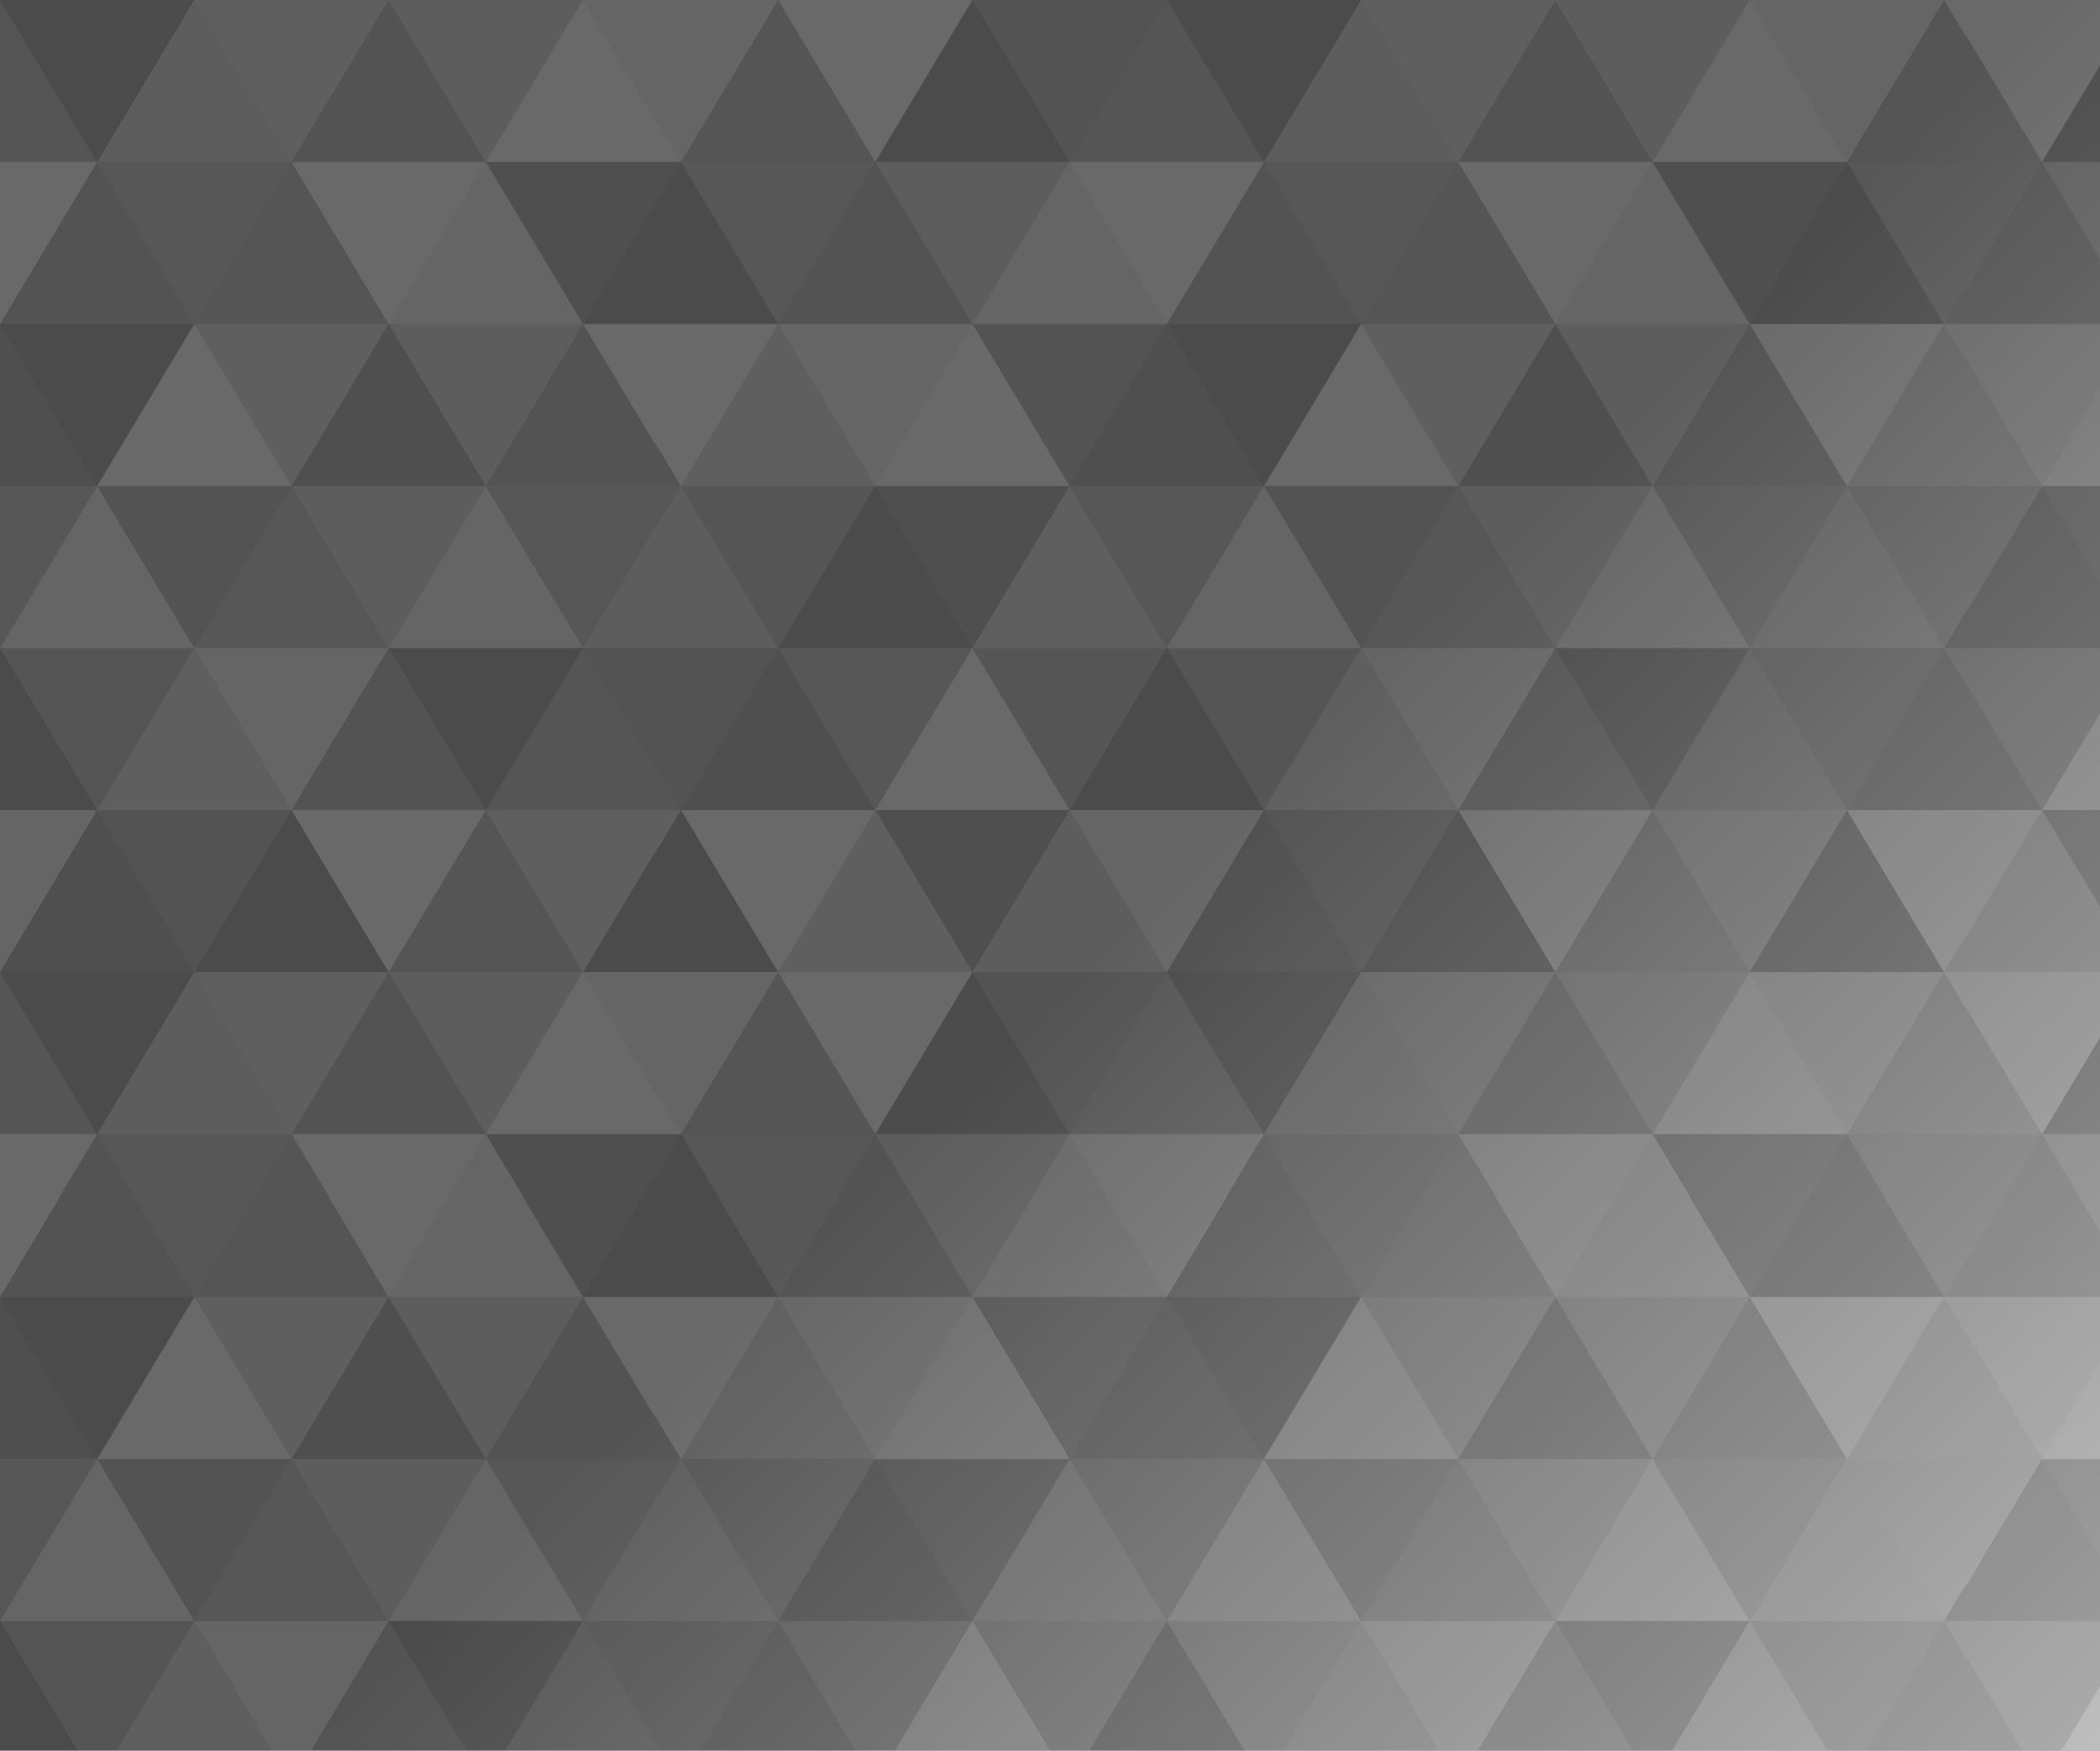
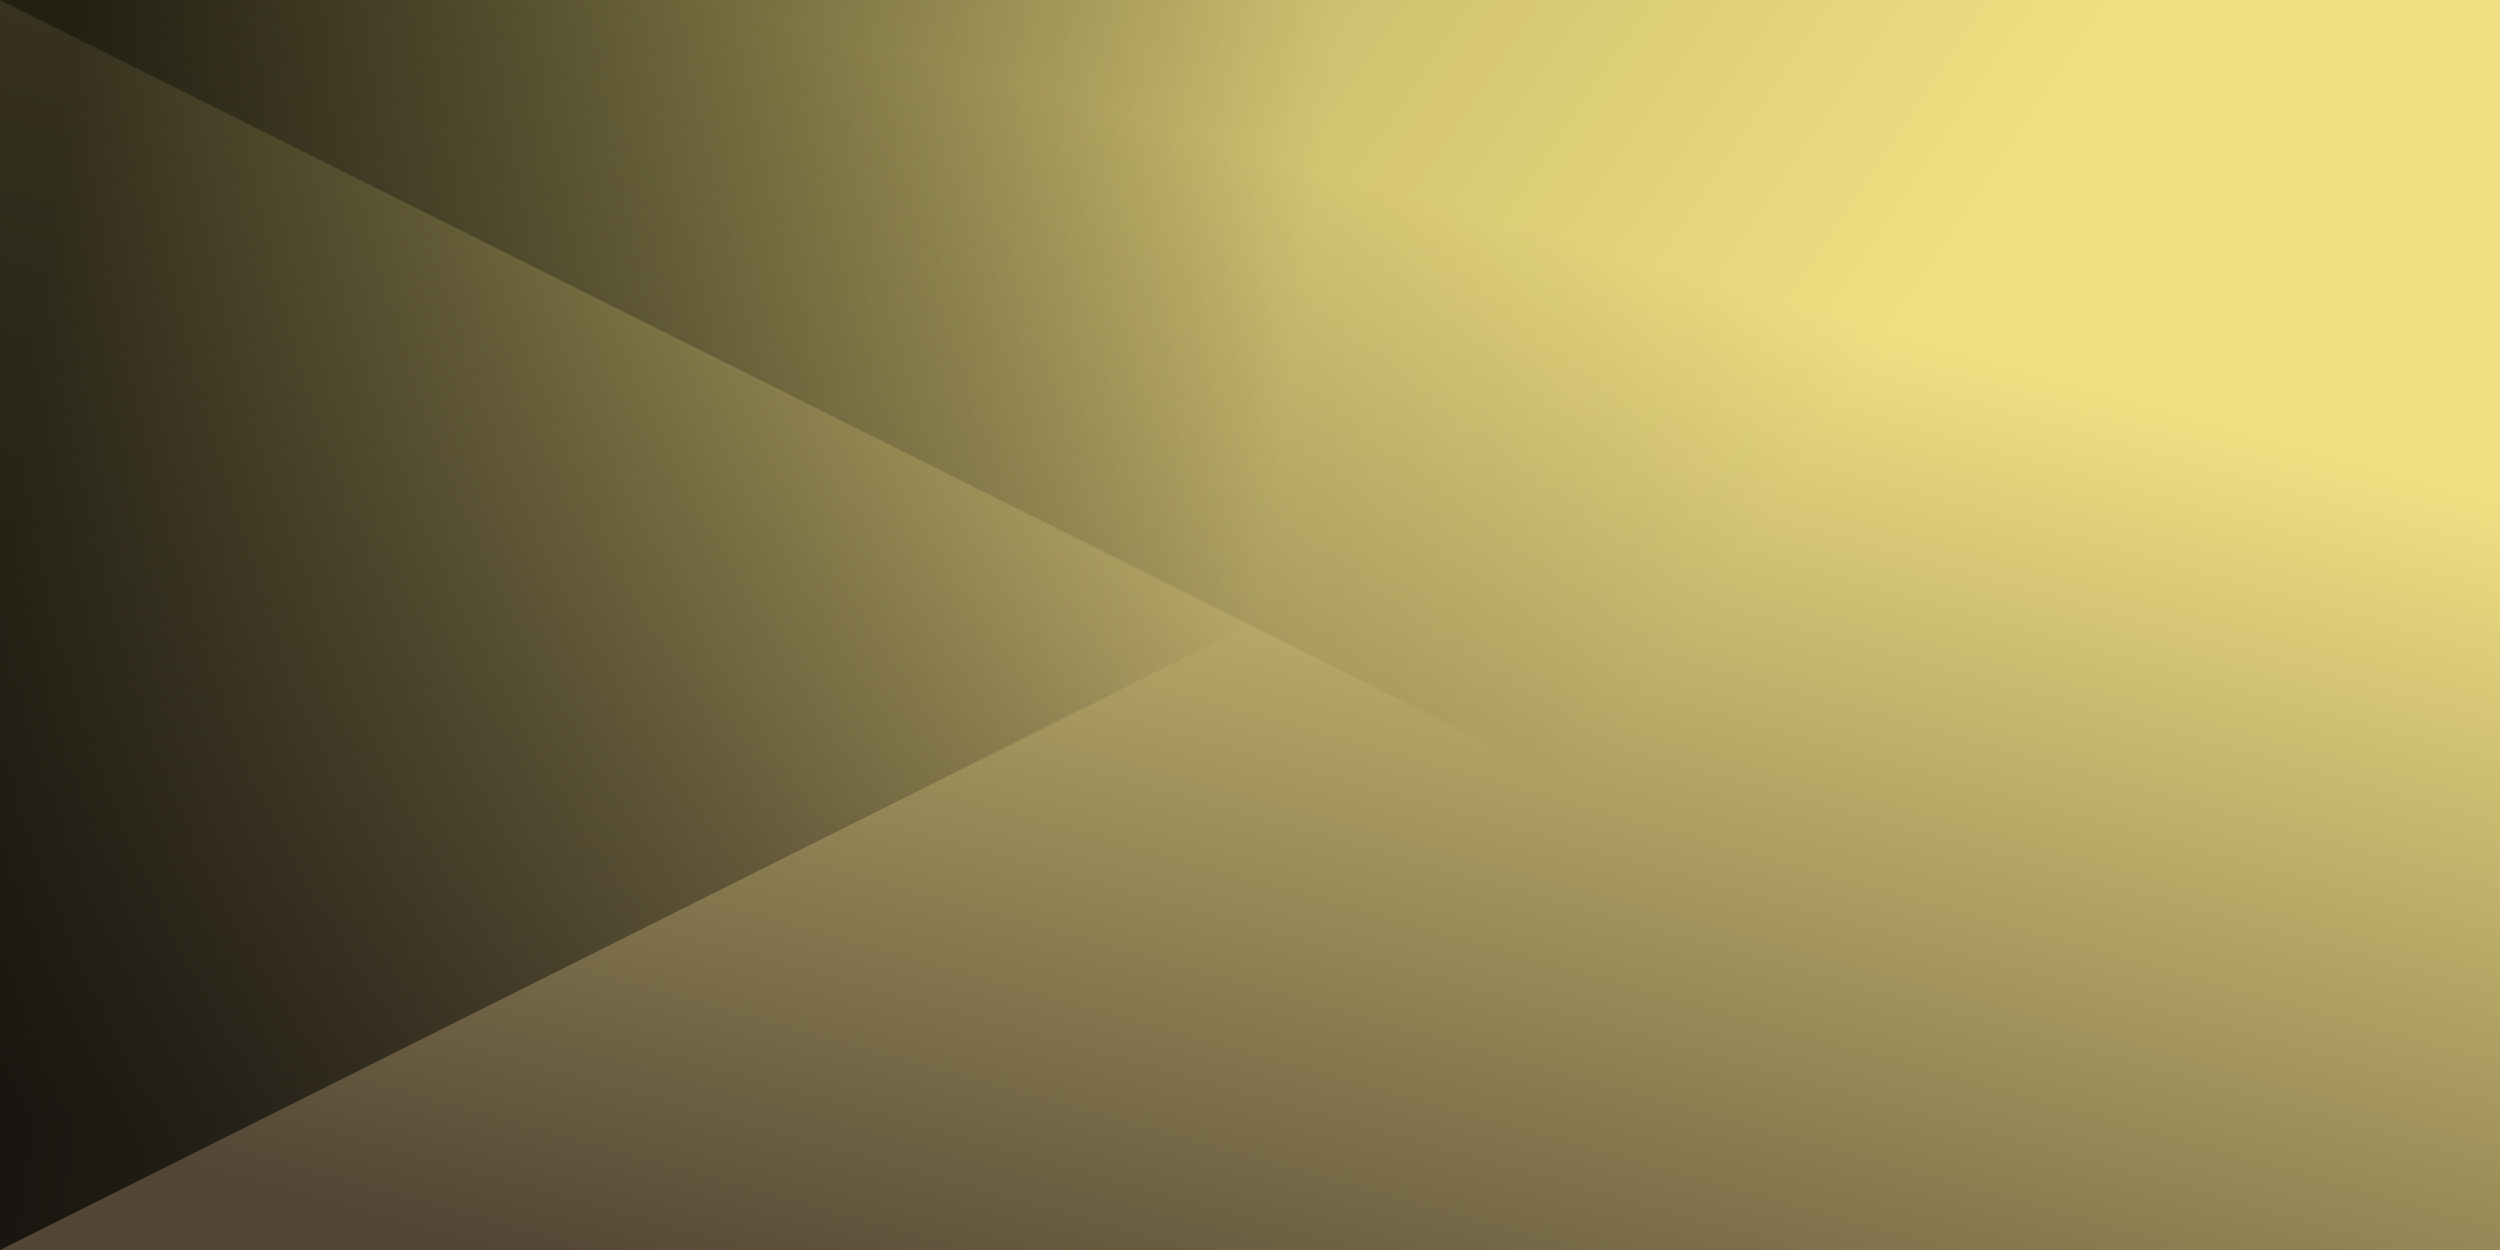
- <svg xmlns="http://www.w3.org/2000/svg" width="100%">
-   <rect fill="#555555" width="540" height="450" />
+ <svg xmlns="http://www.w3.org/2000/svg" width="100%" height="100%" viewBox="0 0 2 1">
+   <rect fill="#F0DF82" width="2" height="1" />
  <defs>
-     <linearGradient id="a" gradientUnits="userSpaceOnUse" x1="0" x2="0" y1="0" y2="100%" gradientTransform="rotate(315,662,327)">
-       <stop offset="0" stop-color="#555555" />
-       <stop offset="1" stop-color="#D9D9D9" />
+     <linearGradient id="a" gradientUnits="userSpaceOnUse" x1="0" x2="0" y1="0" y2="1" gradientTransform="rotate(16,0.5,0.5)">
+       <stop offset="0" stop-color="#F0DF82" />
+       <stop offset="1" stop-color="#524635" />
    </linearGradient>
-     <pattern patternUnits="userSpaceOnUse" id="b" width="300" height="250" x="0" y="0" viewBox="0 0 1080 900">
-       <g fill-opacity="0.12">
-         <polygon fill="#444" points="90 150 0 300 180 300" />
-         <polygon points="90 150 180 0 0 0" />
-         <polygon fill="#AAA" points="270 150 360 0 180 0" />
-         <polygon fill="#DDD" points="450 150 360 300 540 300" />
-         <polygon fill="#999" points="450 150 540 0 360 0" />
-         <polygon points="630 150 540 300 720 300" />
-         <polygon fill="#DDD" points="630 150 720 0 540 0" />
-         <polygon fill="#444" points="810 150 720 300 900 300" />
-         <polygon fill="#FFF" points="810 150 900 0 720 0" />
-         <polygon fill="#DDD" points="990 150 900 300 1080 300" />
-         <polygon fill="#444" points="990 150 1080 0 900 0" />
-         <polygon fill="#DDD" points="90 450 0 600 180 600" />
-         <polygon points="90 450 180 300 0 300" />
-         <polygon fill="#666" points="270 450 180 600 360 600" />
-         <polygon fill="#AAA" points="270 450 360 300 180 300" />
-         <polygon fill="#DDD" points="450 450 360 600 540 600" />
-         <polygon fill="#999" points="450 450 540 300 360 300" />
-         <polygon fill="#999" points="630 450 540 600 720 600" />
-         <polygon fill="#FFF" points="630 450 720 300 540 300" />
-         <polygon points="810 450 720 600 900 600" />
-         <polygon fill="#DDD" points="810 450 900 300 720 300" />
-         <polygon fill="#AAA" points="990 450 900 600 1080 600" />
-         <polygon fill="#444" points="990 450 1080 300 900 300" />
-         <polygon fill="#222" points="90 750 0 900 180 900" />
-         <polygon points="270 750 180 900 360 900" />
-         <polygon fill="#DDD" points="270 750 360 600 180 600" />
-         <polygon points="450 750 540 600 360 600" />
-         <polygon points="630 750 540 900 720 900" />
-         <polygon fill="#444" points="630 750 720 600 540 600" />
-         <polygon fill="#AAA" points="810 750 720 900 900 900" />
-         <polygon fill="#666" points="810 750 900 600 720 600" />
-         <polygon fill="#999" points="990 750 900 900 1080 900" />
-         <polygon fill="#999" points="180 0 90 150 270 150" />
-         <polygon fill="#444" points="360 0 270 150 450 150" />
-         <polygon fill="#FFF" points="540 0 450 150 630 150" />
-         <polygon points="900 0 810 150 990 150" />
-         <polygon fill="#222" points="0 300 -90 450 90 450" />
-         <polygon fill="#FFF" points="0 300 90 150 -90 150" />
-         <polygon fill="#FFF" points="180 300 90 450 270 450" />
-         <polygon fill="#666" points="180 300 270 150 90 150" />
-         <polygon fill="#222" points="360 300 270 450 450 450" />
-         <polygon fill="#FFF" points="360 300 450 150 270 150" />
-         <polygon fill="#444" points="540 300 450 450 630 450" />
-         <polygon fill="#222" points="540 300 630 150 450 150" />
-         <polygon fill="#AAA" points="720 300 630 450 810 450" />
-         <polygon fill="#666" points="720 300 810 150 630 150" />
-         <polygon fill="#FFF" points="900 300 810 450 990 450" />
-         <polygon fill="#999" points="900 300 990 150 810 150" />
-         <polygon points="0 600 -90 750 90 750" />
-         <polygon fill="#666" points="0 600 90 450 -90 450" />
-         <polygon fill="#AAA" points="180 600 90 750 270 750" />
-         <polygon fill="#444" points="180 600 270 450 90 450" />
-         <polygon fill="#444" points="360 600 270 750 450 750" />
-         <polygon fill="#999" points="360 600 450 450 270 450" />
-         <polygon fill="#666" points="540 600 630 450 450 450" />
-         <polygon fill="#222" points="720 600 630 750 810 750" />
-         <polygon fill="#FFF" points="900 600 810 750 990 750" />
-         <polygon fill="#222" points="900 600 990 450 810 450" />
-         <polygon fill="#DDD" points="0 900 90 750 -90 750" />
-         <polygon fill="#444" points="180 900 270 750 90 750" />
-         <polygon fill="#FFF" points="360 900 450 750 270 750" />
-         <polygon fill="#AAA" points="540 900 630 750 450 750" />
-         <polygon fill="#FFF" points="720 900 810 750 630 750" />
-         <polygon fill="#222" points="900 900 990 750 810 750" />
-         <polygon fill="#222" points="1080 300 990 450 1170 450" />
-         <polygon fill="#FFF" points="1080 300 1170 150 990 150" />
-         <polygon points="1080 600 990 750 1170 750" />
-         <polygon fill="#666" points="1080 600 1170 450 990 450" />
-         <polygon fill="#DDD" points="1080 900 1170 750 990 750" />
-       </g>
-     </pattern>
+     <linearGradient id="b" gradientUnits="userSpaceOnUse" x1="0" y1="0" x2="0" y2="1" gradientTransform="rotate(98,0.5,0.5)">
+       <stop offset="0" stop-color="#000000" stop-opacity="0" />
+       <stop offset="1" stop-color="#000000" stop-opacity="1" />
+     </linearGradient>
+     <linearGradient id="c" gradientUnits="userSpaceOnUse" x1="0" y1="0" x2="2" y2="2" gradientTransform="rotate(169,0.5,0.5)">
+       <stop offset="0" stop-color="#000000" stop-opacity="0" />
+       <stop offset="1" stop-color="#000000" stop-opacity="1" />
+     </linearGradient>
  </defs>
-   <rect x="0" y="0" fill="url(#a)" width="100%" height="100%" />
-   <rect x="0" y="0" fill="url(#b)" width="100%" height="100%" />
+   <rect x="0" y="0" fill="url(#a)" width="2" height="1" />
+   <g fill-opacity="0.75">
+     <polygon fill="url(#b)" points="0 1 0 0 2 0" />
+     <polygon fill="url(#c)" points="2 1 2 0 0 0" />
+   </g>
</svg>
